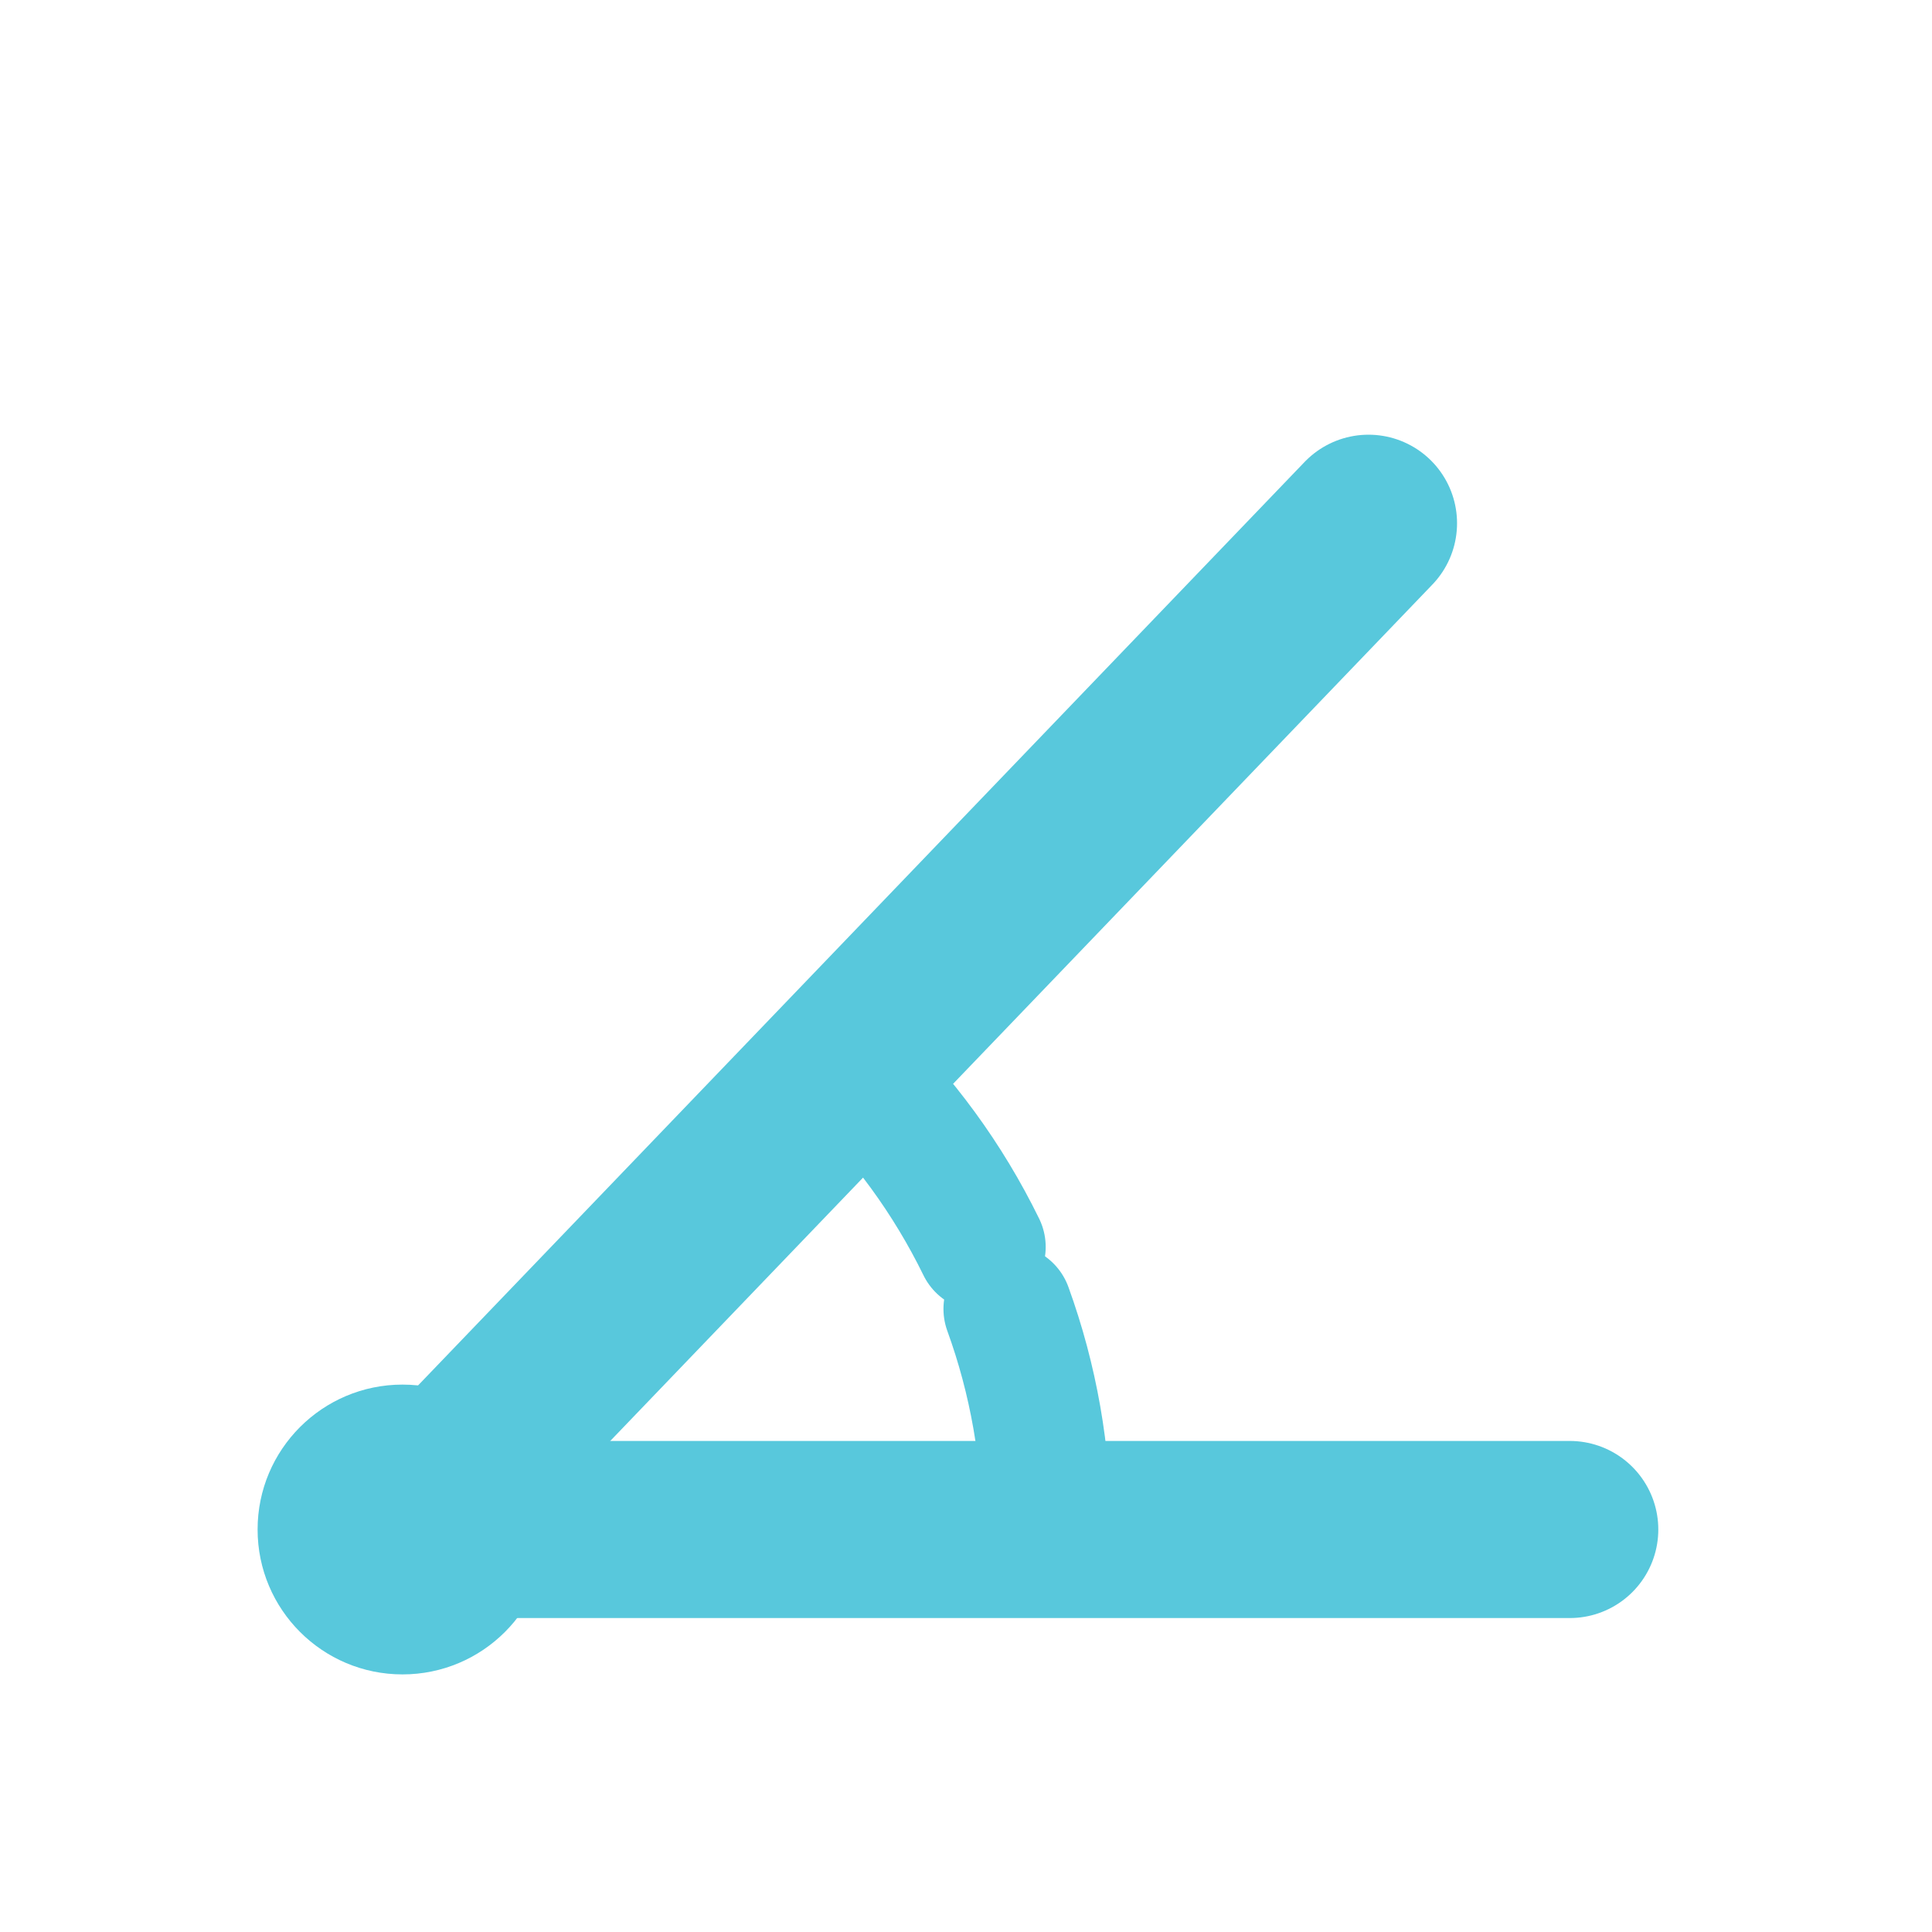
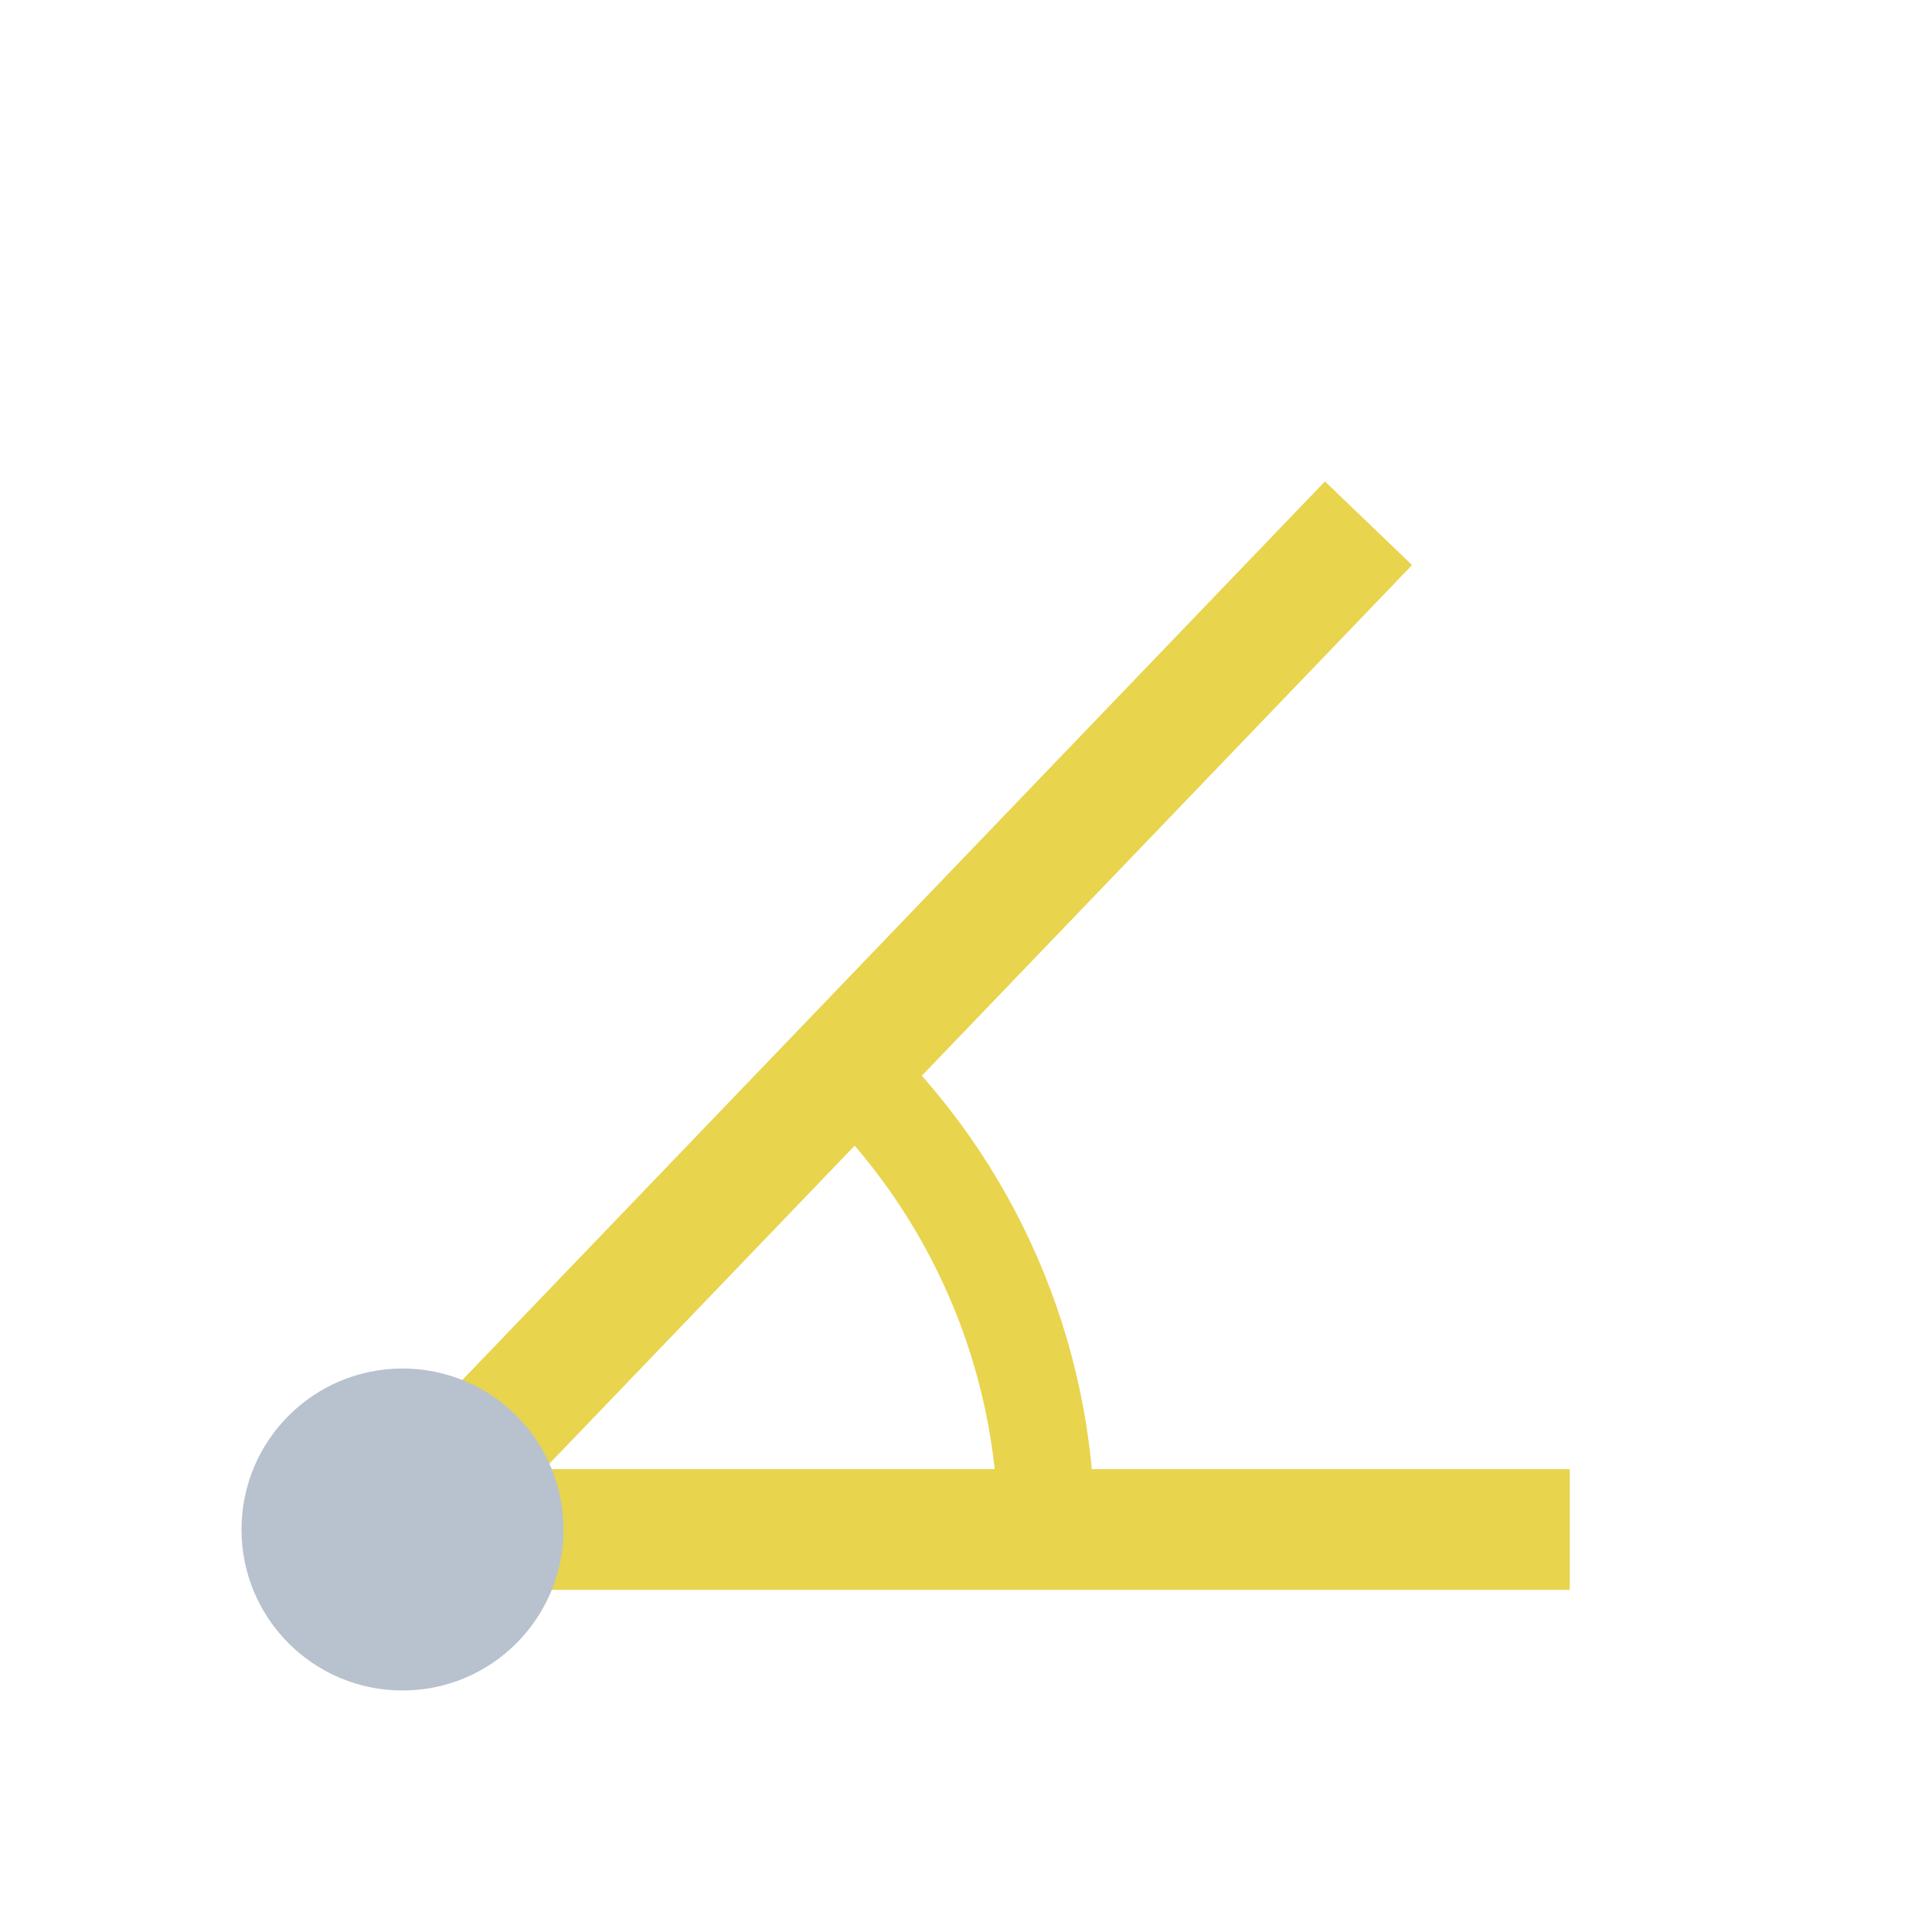
- <svg xmlns="http://www.w3.org/2000/svg" width="24" height="24" viewBox="0 0 24 24">
-   <path d="M5 19 H19.5" fill="none" stroke="#58C8DC" stroke-width="2.2" stroke-linecap="round" stroke-linejoin="round" />
-   <path d="M5 19 L17 6.5" fill="none" stroke="#58C8DC" stroke-width="2.2" stroke-linecap="round" stroke-linejoin="round" />
-   <path d="M13 19 A8 8 0 0 0 12.52 16.26" fill="none" stroke="#58C8DC" stroke-width="1.6" stroke-linecap="round" stroke-linejoin="round" />
-   <path d="M12.19 15.49 A8 8 0 0 0 10.54 13.23" fill="none" stroke="#58C8DC" stroke-width="1.6" stroke-linecap="round" stroke-linejoin="round" />
-   <circle cx="5" cy="19" r="1.8" fill="#58C8DC" />
+ <svg xmlns="http://www.w3.org/2000/svg" width="24" height="24" viewBox="0 0 24 24" stroke-linecap="butt" stroke-linejoin="miter">
+   <path d="M5 19 H19.5 M5 19 L17 6.5" fill="none" stroke="#E8D44D" stroke-width="1.5" />
+   <path d="M13 19 A8 8 0 0 0 10.5 13.24" fill="none" stroke="#E8D44D" stroke-width="1.2" />
+   <circle cx="5" cy="19" r="2" fill="#B8C2CE" />
</svg>
